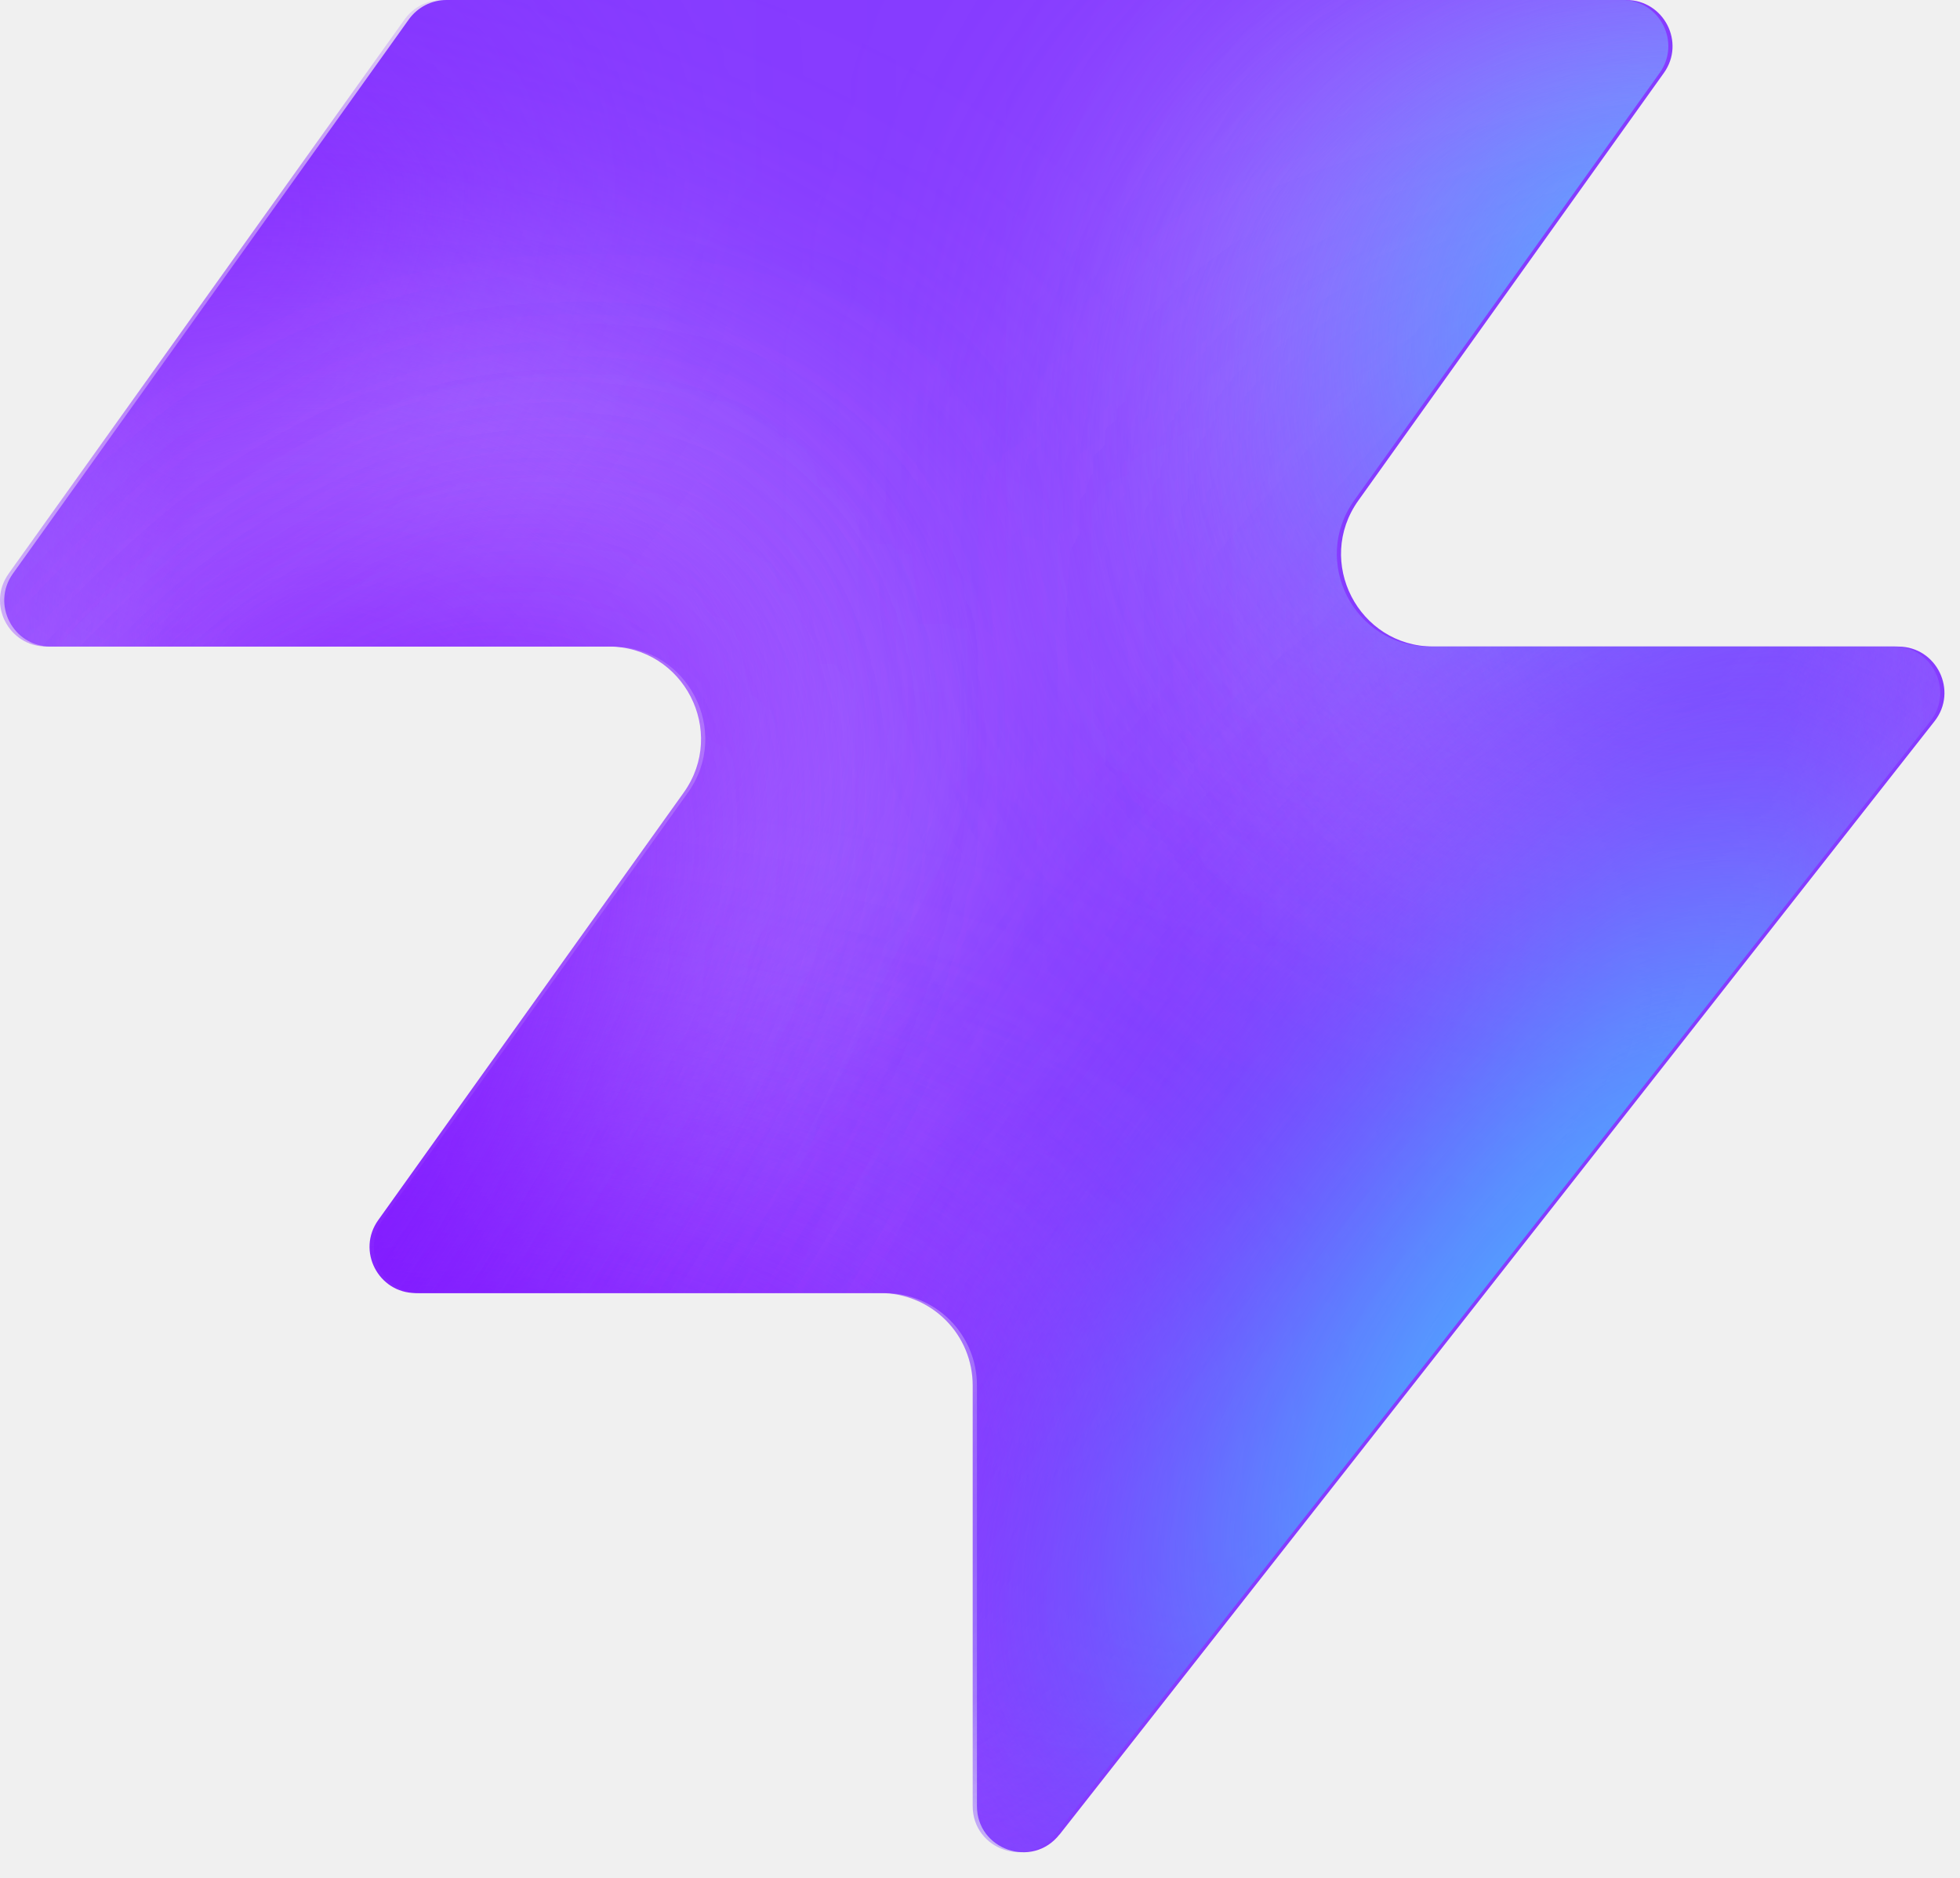
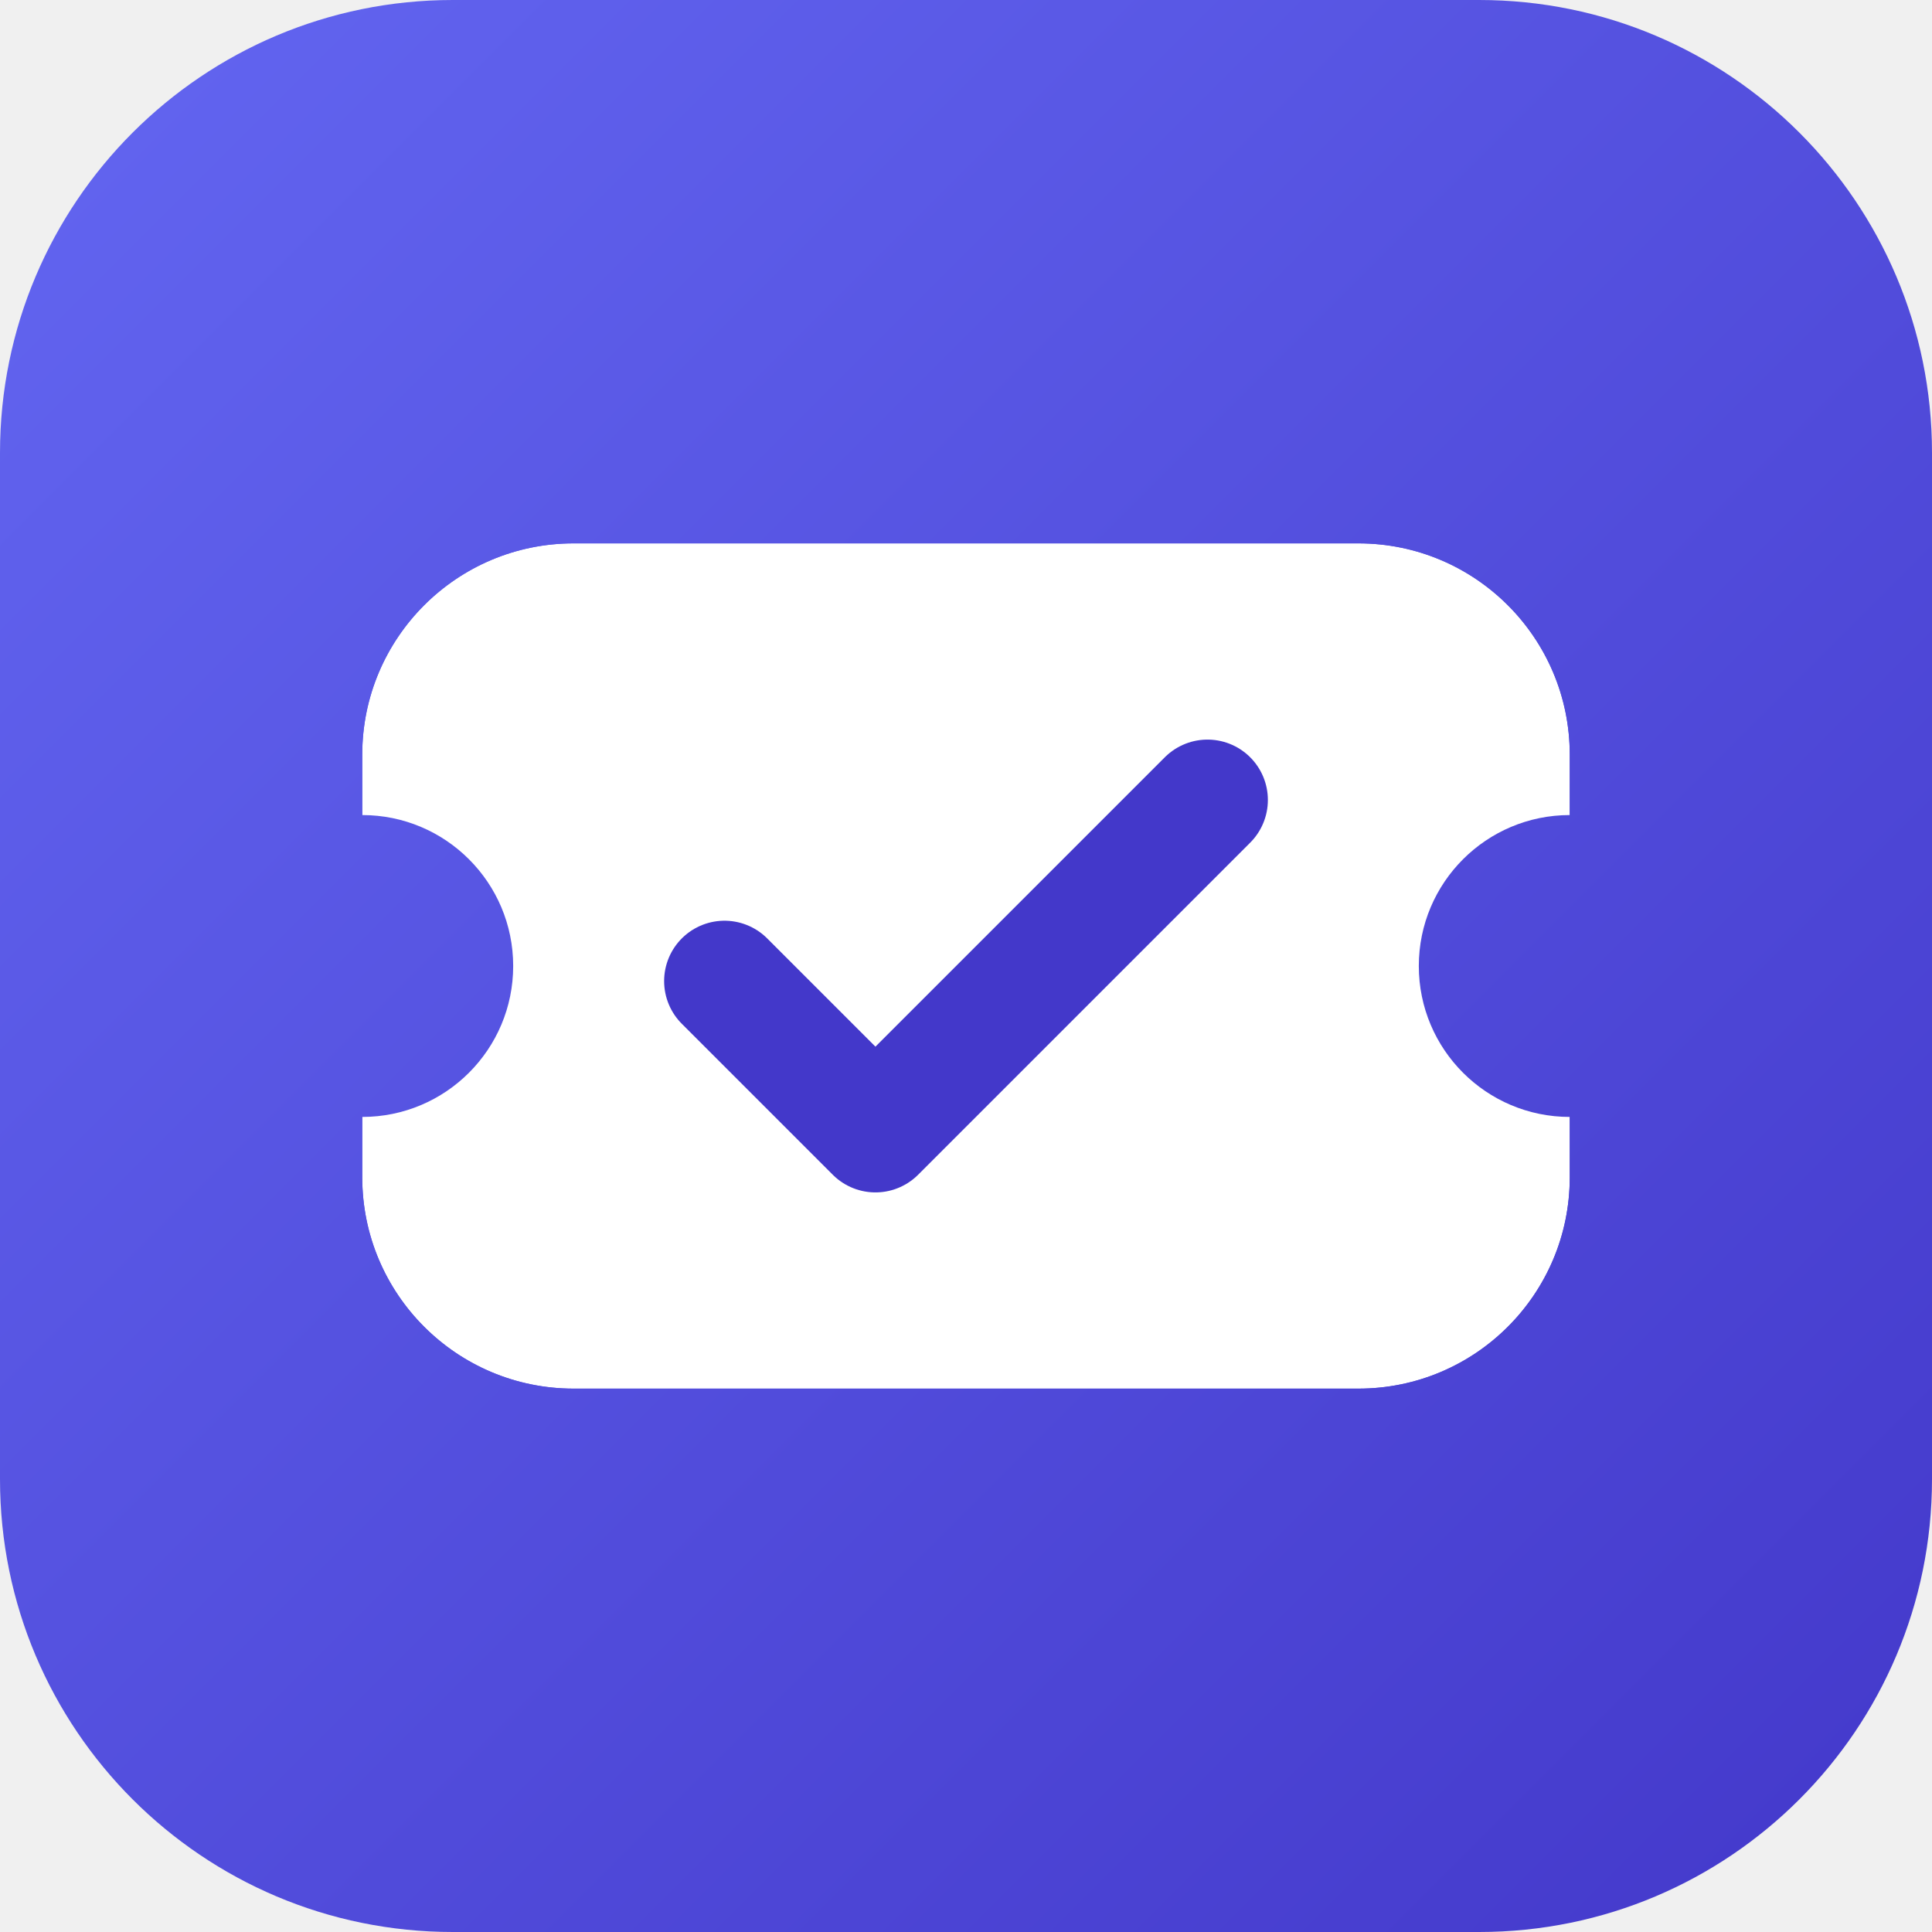
- <svg xmlns="http://www.w3.org/2000/svg" width="48" height="46" fill="none" viewBox="0 0 48 46">
-   <path fill="#863bff" d="M25.946 44.938c-.664.845-2.021.375-2.021-.698V33.937a2.26 2.26 0 0 0-2.262-2.262H10.287c-.92 0-1.456-1.04-.92-1.788l7.48-10.471c1.07-1.497 0-3.578-1.842-3.578H1.237c-.92 0-1.456-1.04-.92-1.788L10.013.474c.214-.297.556-.474.92-.474h28.894c.92 0 1.456 1.04.92 1.788l-7.48 10.471c-1.07 1.498 0 3.579 1.842 3.579h11.377c.943 0 1.473 1.088.89 1.83L25.947 44.94z" style="fill:#863bff;fill:color(display-p3 .525 .23 1);fill-opacity:1" />
-   <mask id="a" width="48" height="46" x="0" y="0" maskUnits="userSpaceOnUse" style="mask-type:alpha">
-     <path fill="#000" d="M25.842 44.938c-.664.844-2.021.375-2.021-.698V33.937a2.26 2.26 0 0 0-2.262-2.262H10.183c-.92 0-1.456-1.04-.92-1.788l7.48-10.471c1.07-1.498 0-3.579-1.842-3.579H1.133c-.92 0-1.456-1.04-.92-1.787L9.91.473c.214-.297.556-.474.92-.474h28.894c.92 0 1.456 1.04.92 1.788l-7.48 10.471c-1.07 1.498 0 3.578 1.842 3.578h11.377c.943 0 1.473 1.088.89 1.832L25.843 44.94z" style="fill:#000;fill-opacity:1" />
-   </mask>
-   <g mask="url(#a)">
-     <g filter="url(#b)">
-       <ellipse cx="5.508" cy="14.704" fill="#ede6ff" rx="5.508" ry="14.704" style="fill:#ede6ff;fill:color(display-p3 .927 .903 1);fill-opacity:1" transform="matrix(.00324 1 1 -.00324 -4.47 31.516)" />
-     </g>
-     <g filter="url(#c)">
-       <ellipse cx="10.399" cy="29.851" fill="#ede6ff" rx="10.399" ry="29.851" style="fill:#ede6ff;fill:color(display-p3 .927 .903 1);fill-opacity:1" transform="matrix(.00324 1 1 -.00324 -39.328 7.883)" />
-     </g>
-     <g filter="url(#d)">
-       <ellipse cx="5.508" cy="30.487" fill="#7e14ff" rx="5.508" ry="30.487" style="fill:#7e14ff;fill:color(display-p3 .492 .077 1);fill-opacity:1" transform="rotate(89.814 -25.913 -14.639)scale(1 -1)" />
-     </g>
-     <g filter="url(#e)">
-       <ellipse cx="5.508" cy="30.599" fill="#7e14ff" rx="5.508" ry="30.599" style="fill:#7e14ff;fill:color(display-p3 .492 .077 1);fill-opacity:1" transform="rotate(89.814 -32.644 -3.334)scale(1 -1)" />
-     </g>
-     <g filter="url(#f)">
-       <ellipse cx="5.508" cy="30.599" fill="#7e14ff" rx="5.508" ry="30.599" style="fill:#7e14ff;fill:color(display-p3 .492 .077 1);fill-opacity:1" transform="matrix(.00324 1 1 -.00324 -34.34 30.47)" />
-     </g>
-     <g filter="url(#g)">
-       <ellipse cx="14.072" cy="22.078" fill="#ede6ff" rx="14.072" ry="22.078" style="fill:#ede6ff;fill:color(display-p3 .927 .903 1);fill-opacity:1" transform="rotate(93.35 24.506 48.493)scale(-1 1)" />
-     </g>
-     <g filter="url(#h)">
-       <ellipse cx="3.47" cy="21.501" fill="#7e14ff" rx="3.47" ry="21.501" style="fill:#7e14ff;fill:color(display-p3 .492 .077 1);fill-opacity:1" transform="rotate(89.009 28.708 47.59)scale(-1 1)" />
-     </g>
-     <g filter="url(#i)">
-       <ellipse cx="3.47" cy="21.501" fill="#7e14ff" rx="3.47" ry="21.501" style="fill:#7e14ff;fill:color(display-p3 .492 .077 1);fill-opacity:1" transform="rotate(89.009 28.708 47.59)scale(-1 1)" />
-     </g>
-     <g filter="url(#j)">
-       <ellipse cx=".387" cy="8.972" fill="#7e14ff" rx="4.407" ry="29.108" style="fill:#7e14ff;fill:color(display-p3 .492 .077 1);fill-opacity:1" transform="rotate(39.51 .387 8.972)" />
-     </g>
-     <g filter="url(#k)">
-       <ellipse cx="47.523" cy="-6.092" fill="#7e14ff" rx="4.407" ry="29.108" style="fill:#7e14ff;fill:color(display-p3 .492 .077 1);fill-opacity:1" transform="rotate(37.892 47.523 -6.092)" />
-     </g>
-     <g filter="url(#l)">
-       <ellipse cx="41.412" cy="6.333" fill="#47bfff" rx="5.971" ry="9.665" style="fill:#47bfff;fill:color(display-p3 .28 .748 1);fill-opacity:1" transform="rotate(37.892 41.412 6.333)" />
-     </g>
-     <g filter="url(#m)">
-       <ellipse cx="-1.879" cy="38.332" fill="#7e14ff" rx="4.407" ry="29.108" style="fill:#7e14ff;fill:color(display-p3 .492 .077 1);fill-opacity:1" transform="rotate(37.892 -1.88 38.332)" />
-     </g>
-     <g filter="url(#n)">
-       <ellipse cx="-1.879" cy="38.332" fill="#7e14ff" rx="4.407" ry="29.108" style="fill:#7e14ff;fill:color(display-p3 .492 .077 1);fill-opacity:1" transform="rotate(37.892 -1.88 38.332)" />
-     </g>
-     <g filter="url(#o)">
-       <ellipse cx="35.651" cy="29.907" fill="#7e14ff" rx="4.407" ry="29.108" style="fill:#7e14ff;fill:color(display-p3 .492 .077 1);fill-opacity:1" transform="rotate(37.892 35.651 29.907)" />
-     </g>
-     <g filter="url(#p)">
-       <ellipse cx="38.418" cy="32.4" fill="#47bfff" rx="5.971" ry="15.297" style="fill:#47bfff;fill:color(display-p3 .28 .748 1);fill-opacity:1" transform="rotate(37.892 38.418 32.4)" />
-     </g>
-   </g>
+ <svg xmlns="http://www.w3.org/2000/svg" viewBox="0 0 64 64" width="64" height="64">
  <defs>
-     <filter id="b" width="60.045" height="41.654" x="-19.77" y="16.149" color-interpolation-filters="sRGB" filterUnits="userSpaceOnUse">
-       <feFlood flood-opacity="0" result="BackgroundImageFix" />
-       <feBlend in="SourceGraphic" in2="BackgroundImageFix" result="shape" />
-       <feGaussianBlur result="effect1_foregroundBlur_2002_17158" stdDeviation="7.659" />
-     </filter>
-     <filter id="c" width="90.34" height="51.437" x="-54.613" y="-7.533" color-interpolation-filters="sRGB" filterUnits="userSpaceOnUse">
-       <feFlood flood-opacity="0" result="BackgroundImageFix" />
-       <feBlend in="SourceGraphic" in2="BackgroundImageFix" result="shape" />
-       <feGaussianBlur result="effect1_foregroundBlur_2002_17158" stdDeviation="7.659" />
-     </filter>
-     <filter id="d" width="79.355" height="29.4" x="-49.64" y="2.03" color-interpolation-filters="sRGB" filterUnits="userSpaceOnUse">
-       <feFlood flood-opacity="0" result="BackgroundImageFix" />
-       <feBlend in="SourceGraphic" in2="BackgroundImageFix" result="shape" />
-       <feGaussianBlur result="effect1_foregroundBlur_2002_17158" stdDeviation="4.596" />
-     </filter>
-     <filter id="e" width="79.579" height="29.4" x="-45.045" y="20.029" color-interpolation-filters="sRGB" filterUnits="userSpaceOnUse">
-       <feFlood flood-opacity="0" result="BackgroundImageFix" />
-       <feBlend in="SourceGraphic" in2="BackgroundImageFix" result="shape" />
-       <feGaussianBlur result="effect1_foregroundBlur_2002_17158" stdDeviation="4.596" />
-     </filter>
-     <filter id="f" width="79.579" height="29.4" x="-43.513" y="21.178" color-interpolation-filters="sRGB" filterUnits="userSpaceOnUse">
-       <feFlood flood-opacity="0" result="BackgroundImageFix" />
-       <feBlend in="SourceGraphic" in2="BackgroundImageFix" result="shape" />
-       <feGaussianBlur result="effect1_foregroundBlur_2002_17158" stdDeviation="4.596" />
-     </filter>
-     <filter id="g" width="74.749" height="58.852" x="15.756" y="-17.901" color-interpolation-filters="sRGB" filterUnits="userSpaceOnUse">
-       <feFlood flood-opacity="0" result="BackgroundImageFix" />
-       <feBlend in="SourceGraphic" in2="BackgroundImageFix" result="shape" />
-       <feGaussianBlur result="effect1_foregroundBlur_2002_17158" stdDeviation="7.659" />
-     </filter>
-     <filter id="h" width="61.377" height="25.362" x="23.548" y="2.284" color-interpolation-filters="sRGB" filterUnits="userSpaceOnUse">
-       <feFlood flood-opacity="0" result="BackgroundImageFix" />
-       <feBlend in="SourceGraphic" in2="BackgroundImageFix" result="shape" />
-       <feGaussianBlur result="effect1_foregroundBlur_2002_17158" stdDeviation="4.596" />
-     </filter>
-     <filter id="i" width="61.377" height="25.362" x="23.548" y="2.284" color-interpolation-filters="sRGB" filterUnits="userSpaceOnUse">
-       <feFlood flood-opacity="0" result="BackgroundImageFix" />
-       <feBlend in="SourceGraphic" in2="BackgroundImageFix" result="shape" />
-       <feGaussianBlur result="effect1_foregroundBlur_2002_17158" stdDeviation="4.596" />
-     </filter>
-     <filter id="j" width="56.045" height="63.649" x="-27.636" y="-22.853" color-interpolation-filters="sRGB" filterUnits="userSpaceOnUse">
-       <feFlood flood-opacity="0" result="BackgroundImageFix" />
-       <feBlend in="SourceGraphic" in2="BackgroundImageFix" result="shape" />
-       <feGaussianBlur result="effect1_foregroundBlur_2002_17158" stdDeviation="4.596" />
-     </filter>
-     <filter id="k" width="54.814" height="64.646" x="20.116" y="-38.415" color-interpolation-filters="sRGB" filterUnits="userSpaceOnUse">
-       <feFlood flood-opacity="0" result="BackgroundImageFix" />
-       <feBlend in="SourceGraphic" in2="BackgroundImageFix" result="shape" />
-       <feGaussianBlur result="effect1_foregroundBlur_2002_17158" stdDeviation="4.596" />
-     </filter>
-     <filter id="l" width="33.541" height="35.313" x="24.641" y="-11.323" color-interpolation-filters="sRGB" filterUnits="userSpaceOnUse">
-       <feFlood flood-opacity="0" result="BackgroundImageFix" />
-       <feBlend in="SourceGraphic" in2="BackgroundImageFix" result="shape" />
-       <feGaussianBlur result="effect1_foregroundBlur_2002_17158" stdDeviation="4.596" />
-     </filter>
-     <filter id="m" width="54.814" height="64.646" x="-29.286" y="6.009" color-interpolation-filters="sRGB" filterUnits="userSpaceOnUse">
-       <feFlood flood-opacity="0" result="BackgroundImageFix" />
-       <feBlend in="SourceGraphic" in2="BackgroundImageFix" result="shape" />
-       <feGaussianBlur result="effect1_foregroundBlur_2002_17158" stdDeviation="4.596" />
-     </filter>
-     <filter id="n" width="54.814" height="64.646" x="-29.286" y="6.009" color-interpolation-filters="sRGB" filterUnits="userSpaceOnUse">
-       <feFlood flood-opacity="0" result="BackgroundImageFix" />
-       <feBlend in="SourceGraphic" in2="BackgroundImageFix" result="shape" />
-       <feGaussianBlur result="effect1_foregroundBlur_2002_17158" stdDeviation="4.596" />
-     </filter>
-     <filter id="o" width="54.814" height="64.646" x="8.244" y="-2.416" color-interpolation-filters="sRGB" filterUnits="userSpaceOnUse">
-       <feFlood flood-opacity="0" result="BackgroundImageFix" />
-       <feBlend in="SourceGraphic" in2="BackgroundImageFix" result="shape" />
-       <feGaussianBlur result="effect1_foregroundBlur_2002_17158" stdDeviation="4.596" />
-     </filter>
-     <filter id="p" width="39.409" height="43.623" x="18.713" y="10.588" color-interpolation-filters="sRGB" filterUnits="userSpaceOnUse">
-       <feFlood flood-opacity="0" result="BackgroundImageFix" />
-       <feBlend in="SourceGraphic" in2="BackgroundImageFix" result="shape" />
-       <feGaussianBlur result="effect1_foregroundBlur_2002_17158" stdDeviation="4.596" />
-     </filter>
+     <linearGradient id="bg" x1="0" y1="0" x2="64" y2="64" gradientUnits="userSpaceOnUse">
+       <stop offset="0" stop-color="#6366F1" />
+       <stop offset="1" stop-color="#4338CA" />
+     </linearGradient>
+     <mask id="ticket">
+       <rect x="12" y="18" width="40" height="28" rx="7" fill="#fff" />
+       <circle cx="12" cy="32" r="5" fill="#000" />
+       <circle cx="52" cy="32" r="5" fill="#000" />
+     </mask>
  </defs>
+   <rect width="64" height="64" rx="15" fill="url(#bg)" />
+   <rect x="12" y="18" width="40" height="28" rx="7" fill="#fff" mask="url(#ticket)" />
+   <path d="M24 32.5 l5 5 l11 -11" fill="none" stroke="#4338CA" stroke-width="4" stroke-linecap="round" stroke-linejoin="round" />
</svg>
